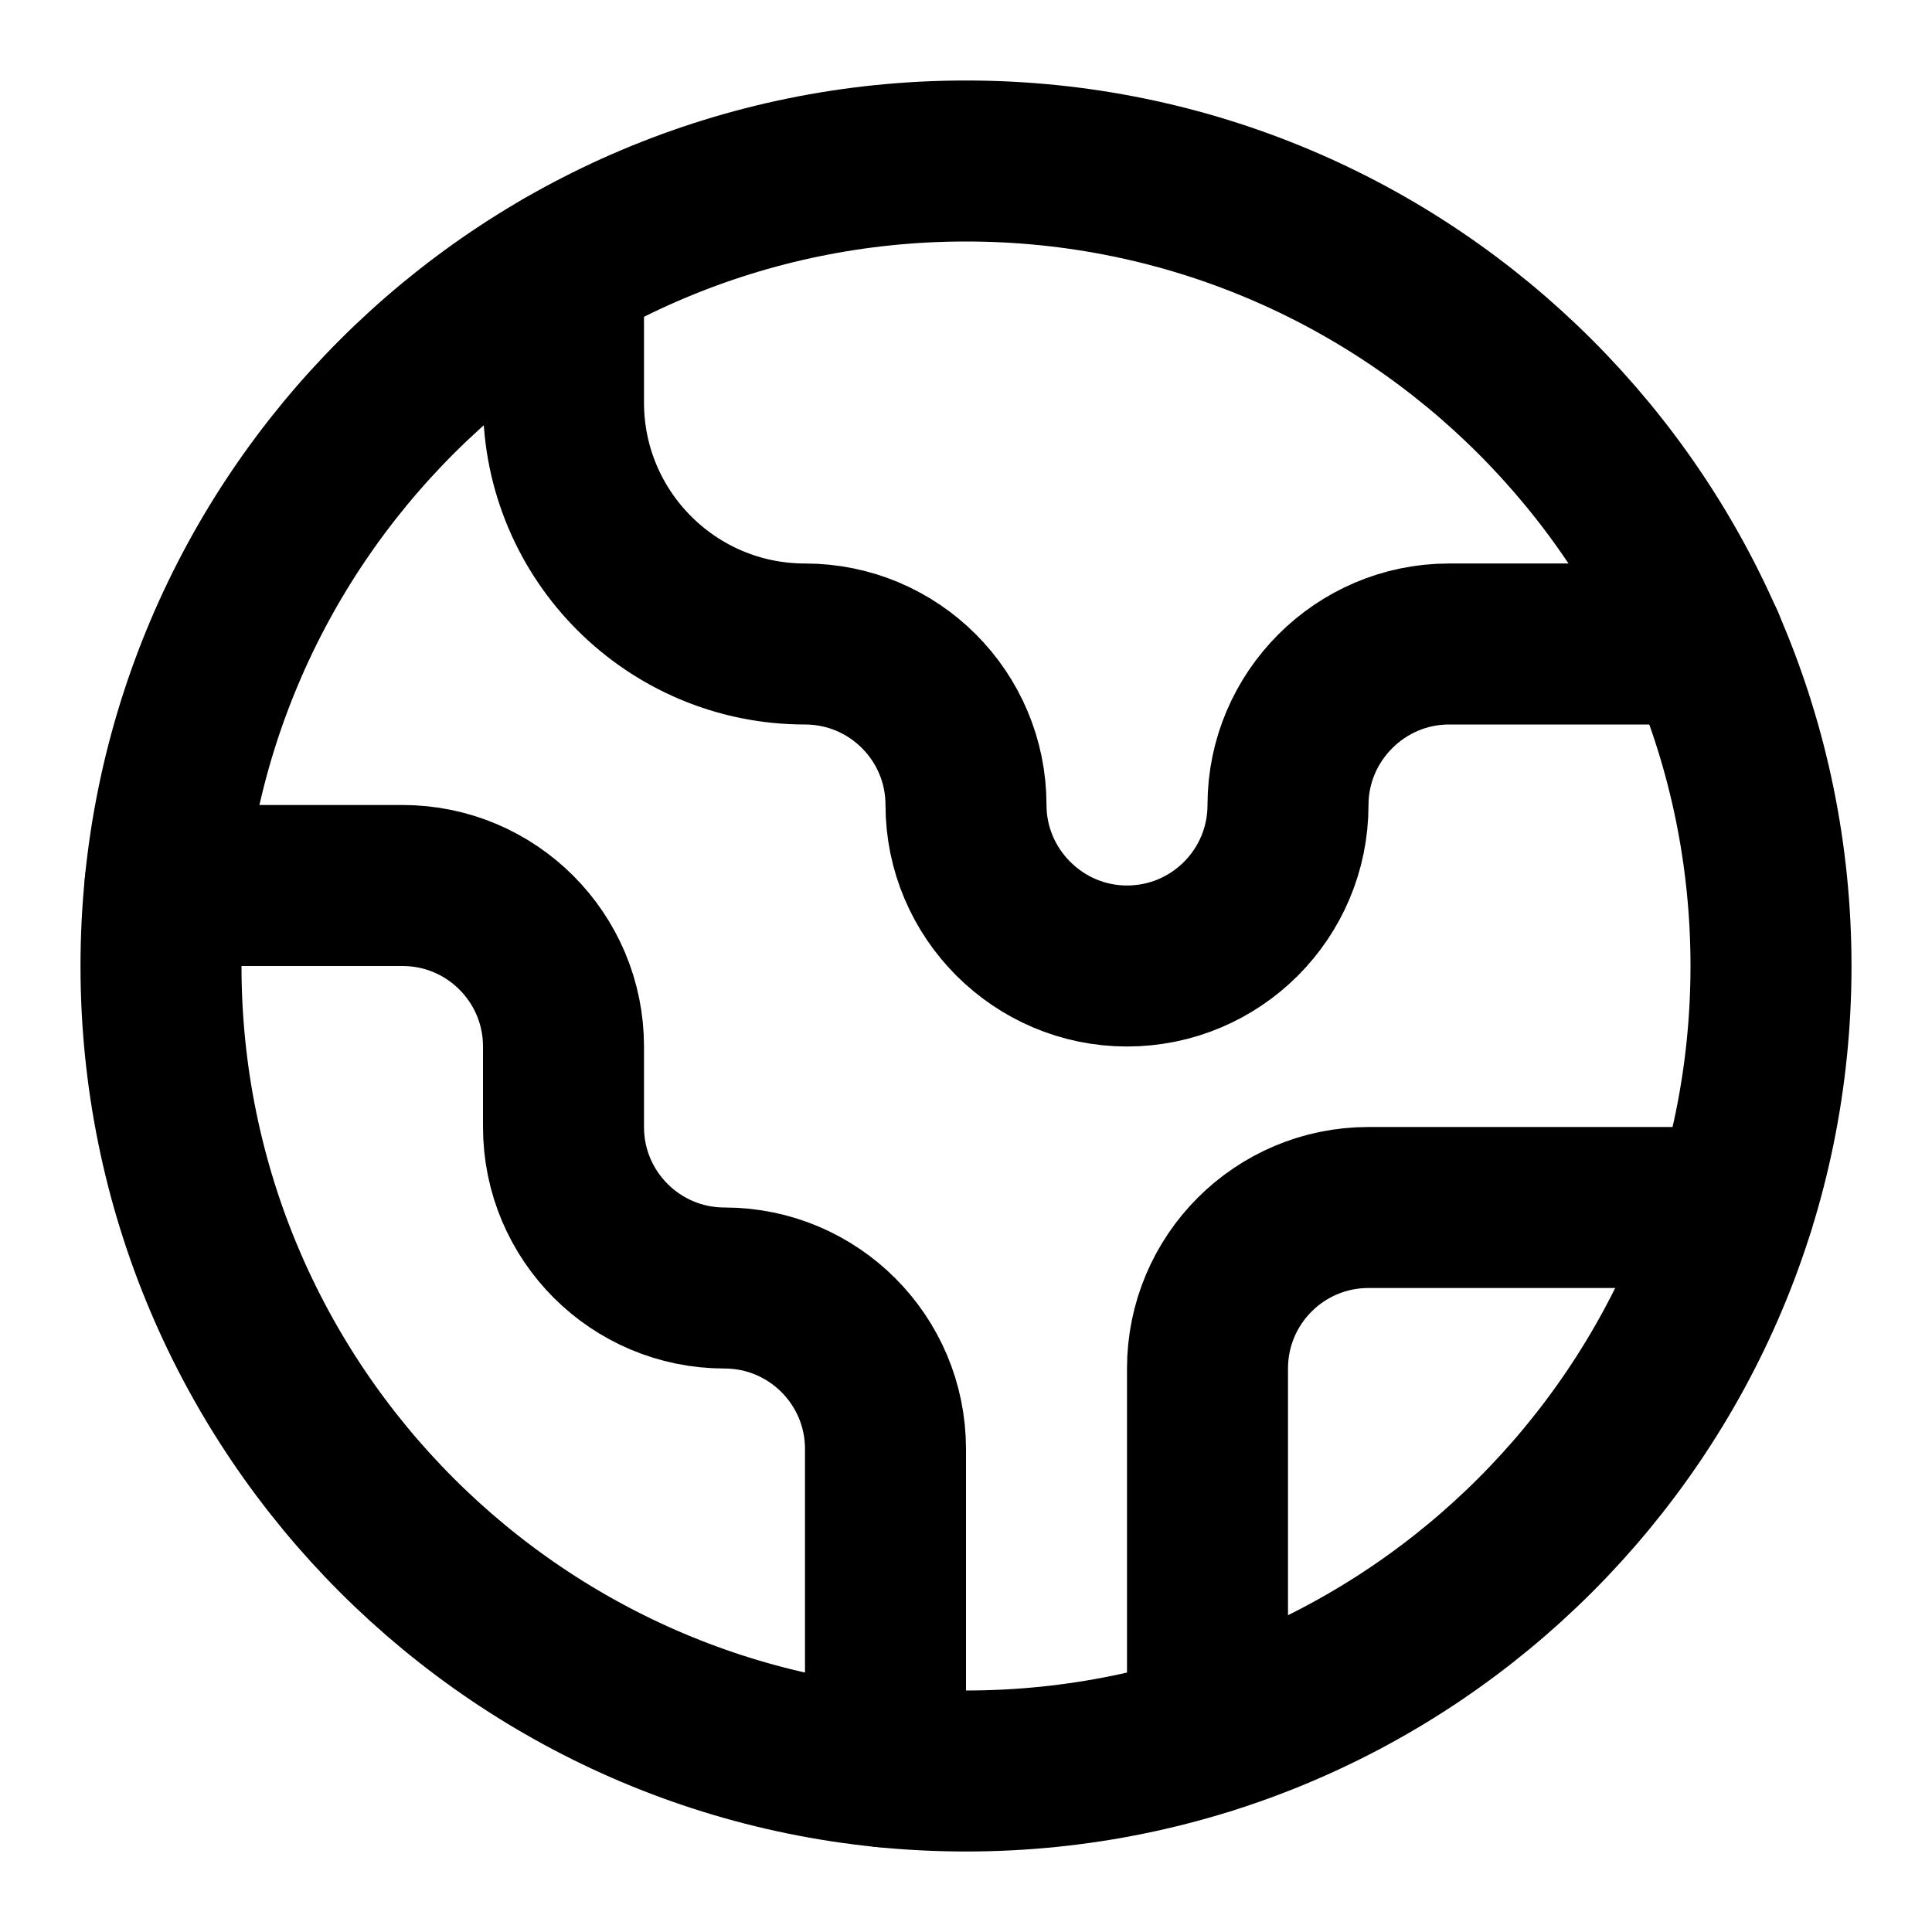
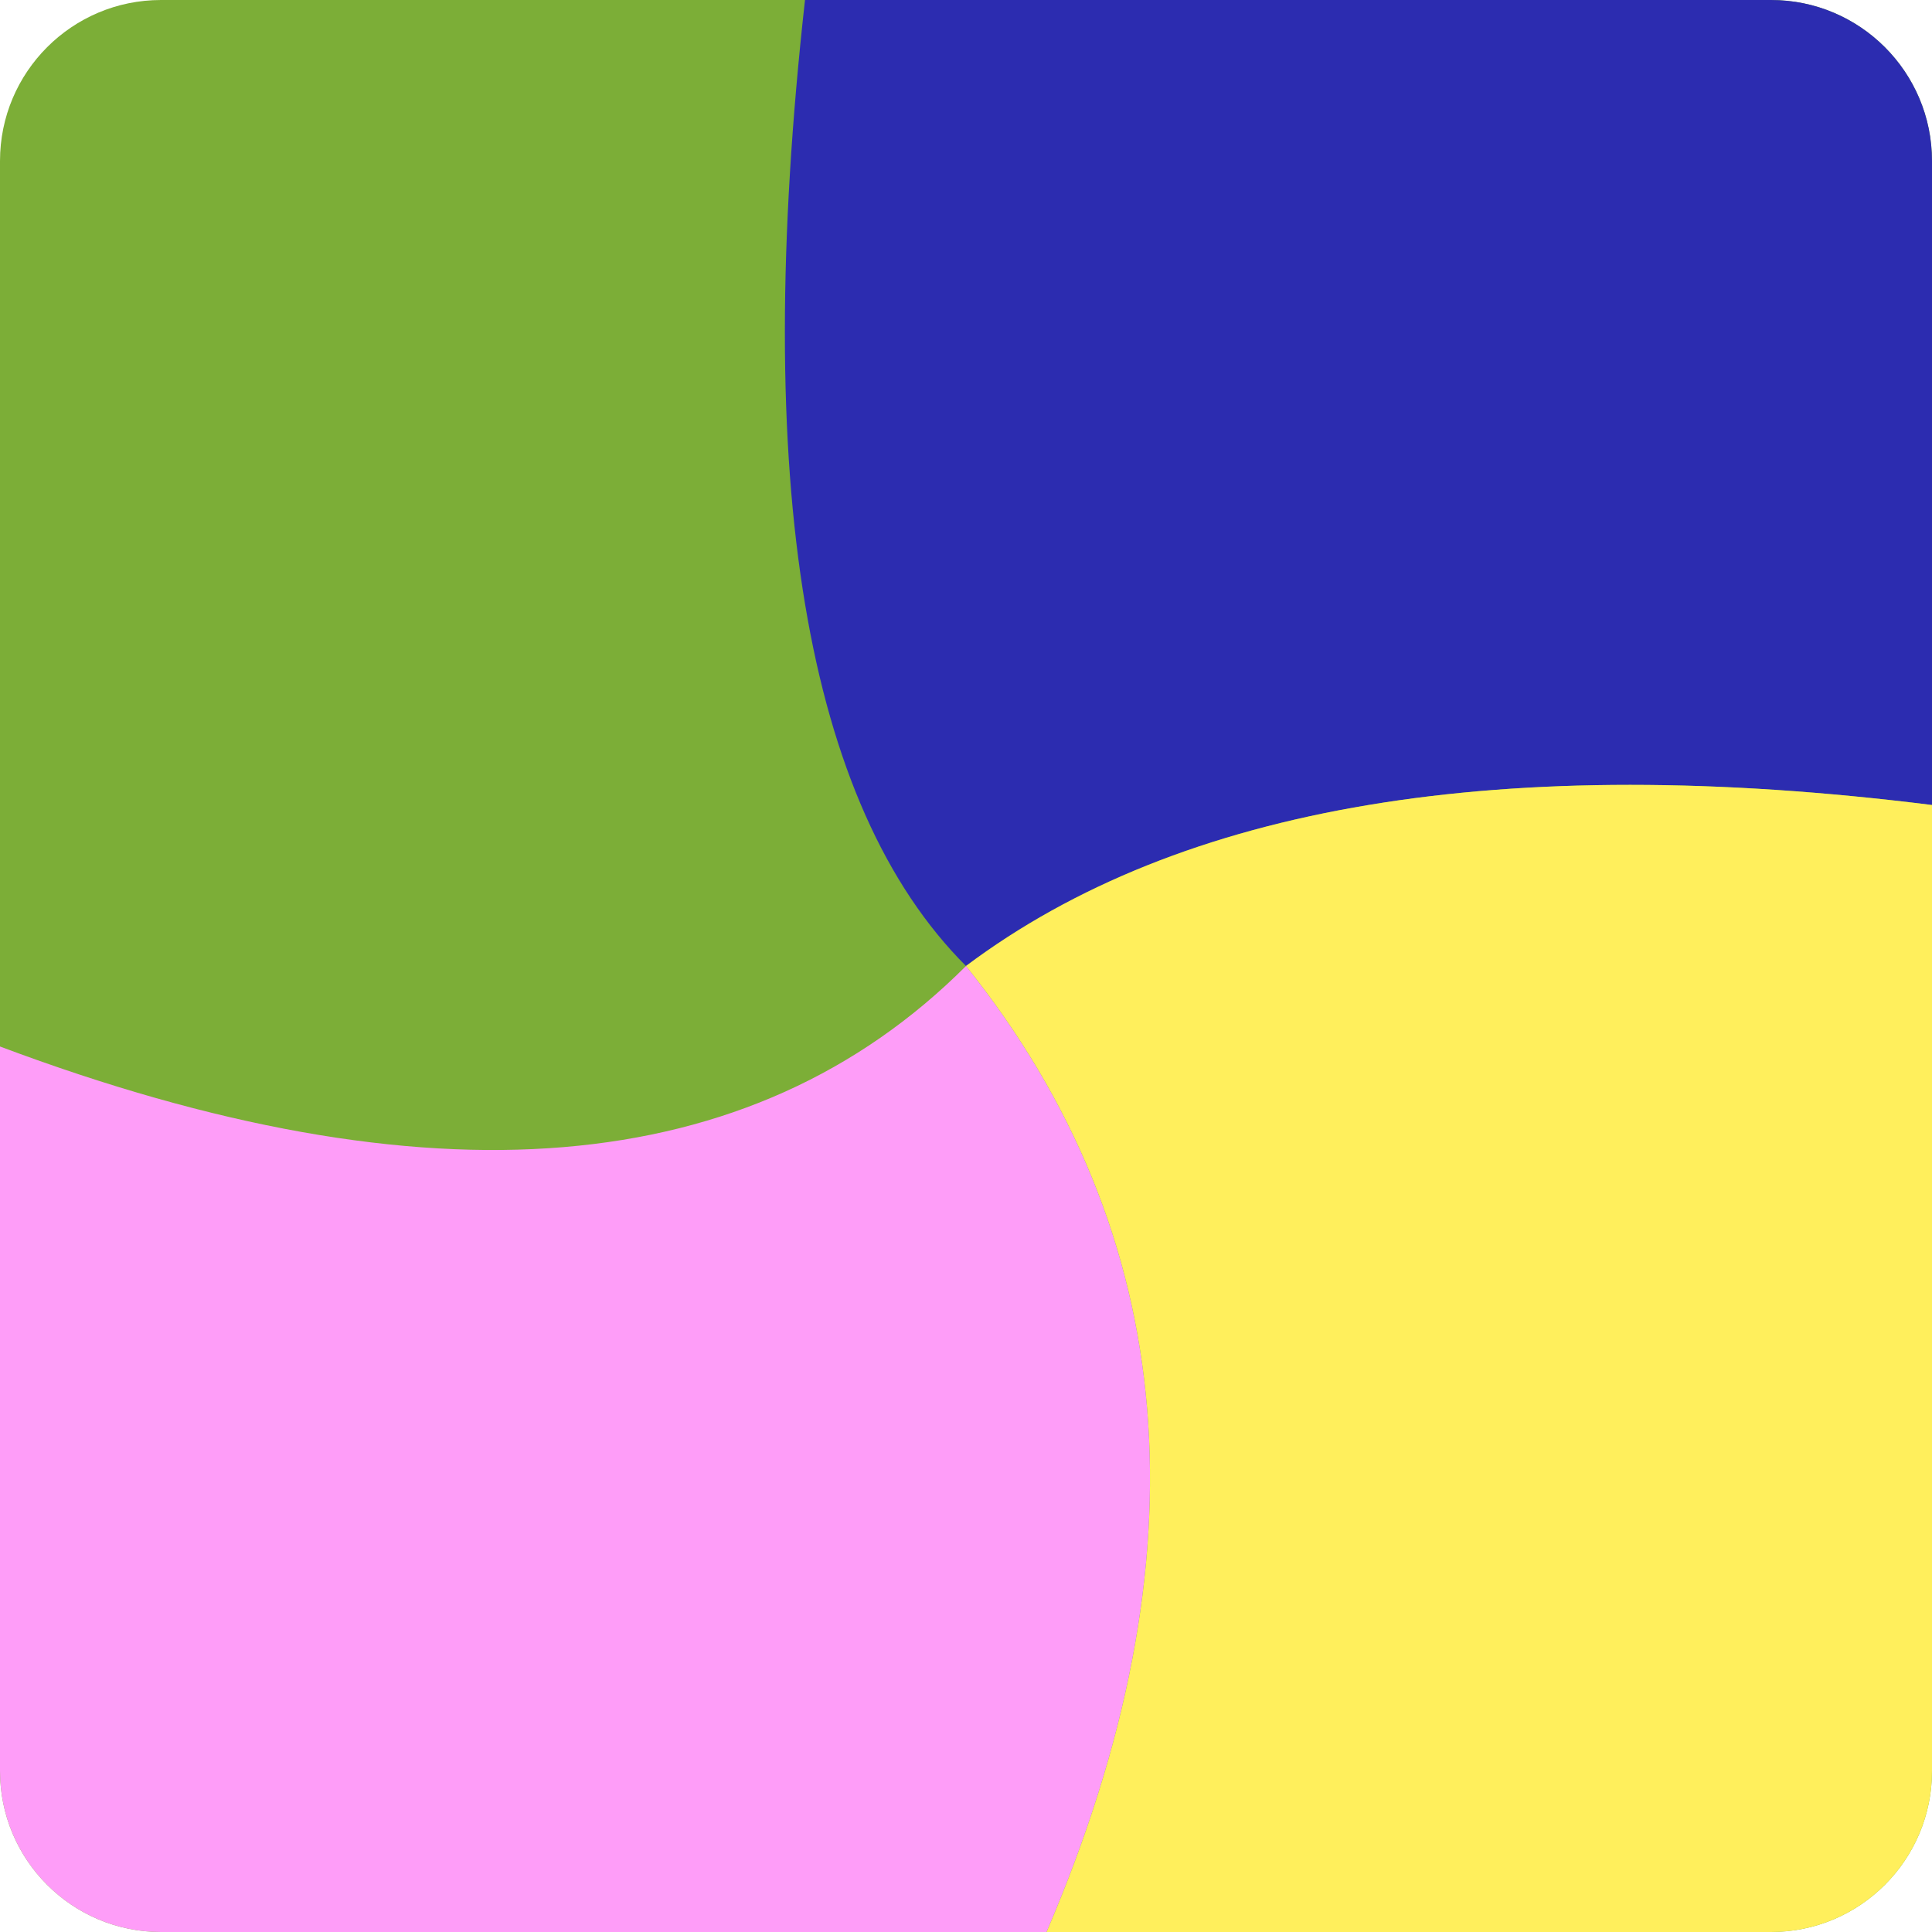
- <svg xmlns="http://www.w3.org/2000/svg" width="24" height="24" viewBox="0 0 24 24" fill="none" stroke="currentColor" stroke-width="2" stroke-linecap="round" stroke-linejoin="round" class="lucide lucide-earth-icon lucide-earth">
-   <path d="M21.54 15H17a2 2 0 0 0-2 2v4.54" />
-   <path d="M7 3.34V5a3 3 0 0 0 3 3a2 2 0 0 1 2 2c0 1.1.9 2 2 2a2 2 0 0 0 2-2c0-1.1.9-2 2-2h3.17" />
-   <path d="M11 21.95V18a2 2 0 0 0-2-2a2 2 0 0 1-2-2v-1a2 2 0 0 0-2-2H2.05" />
-   <circle cx="12" cy="12" r="10" />
+ <svg xmlns="http://www.w3.org/2000/svg" width="24" height="24" viewBox="0 0 24 24" fill="none" class="lucide lucide-biome-icon lucide-biome">
+   <rect x="0" y="0" width="24" height="24" rx="2" fill="#7cae37" />
+   <path d="M12 12 Q9 9 10 0 L22 0 A2 2 0 0 1 24 2 L24 10 Q16 9 12 12 Z" fill="#2C2CB0" />
+   <path d="M12 12 Q16 9 24 10 L24 22 A2 2 0 0 1 22 24 L13 24 Q16 17 12 12 Z" fill="#FFEF5C" />
+   <path d="M12 12 Q16 17 13 24 L2 24 A2 2 0 0 1 0 22 L0 13 Q8 16 12 12 Z" fill="#FE9DF8" />
</svg>
